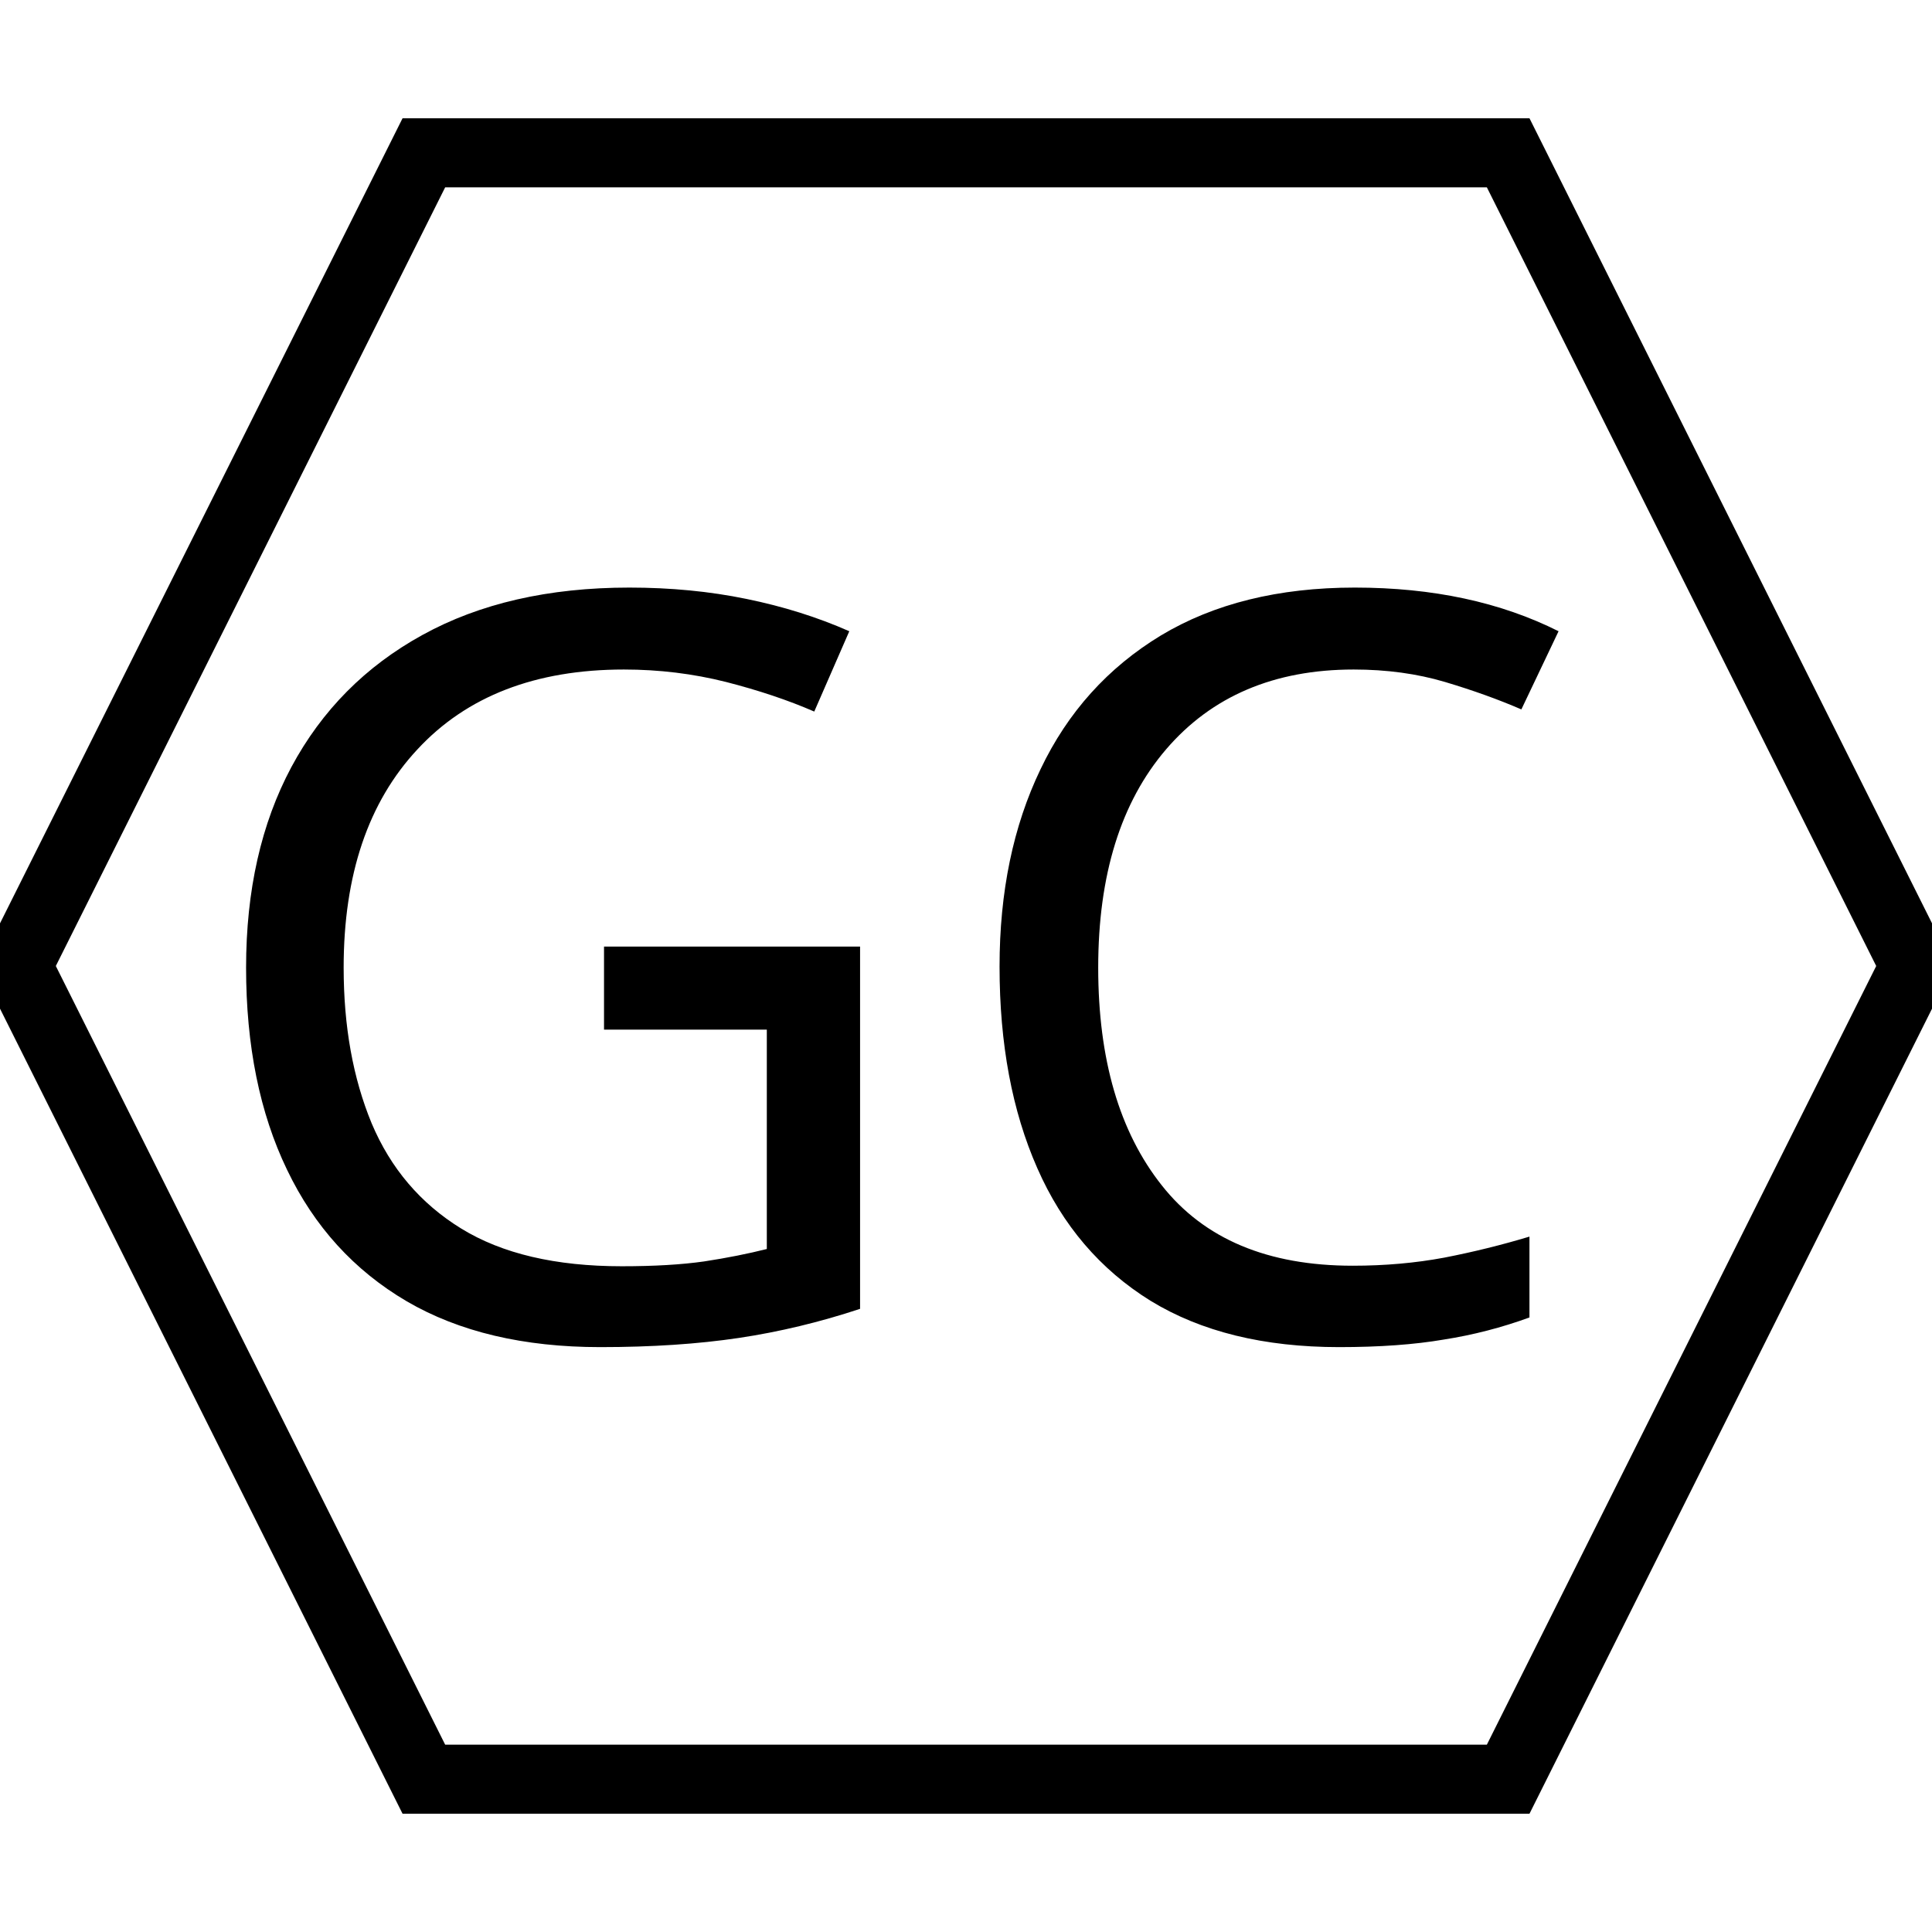
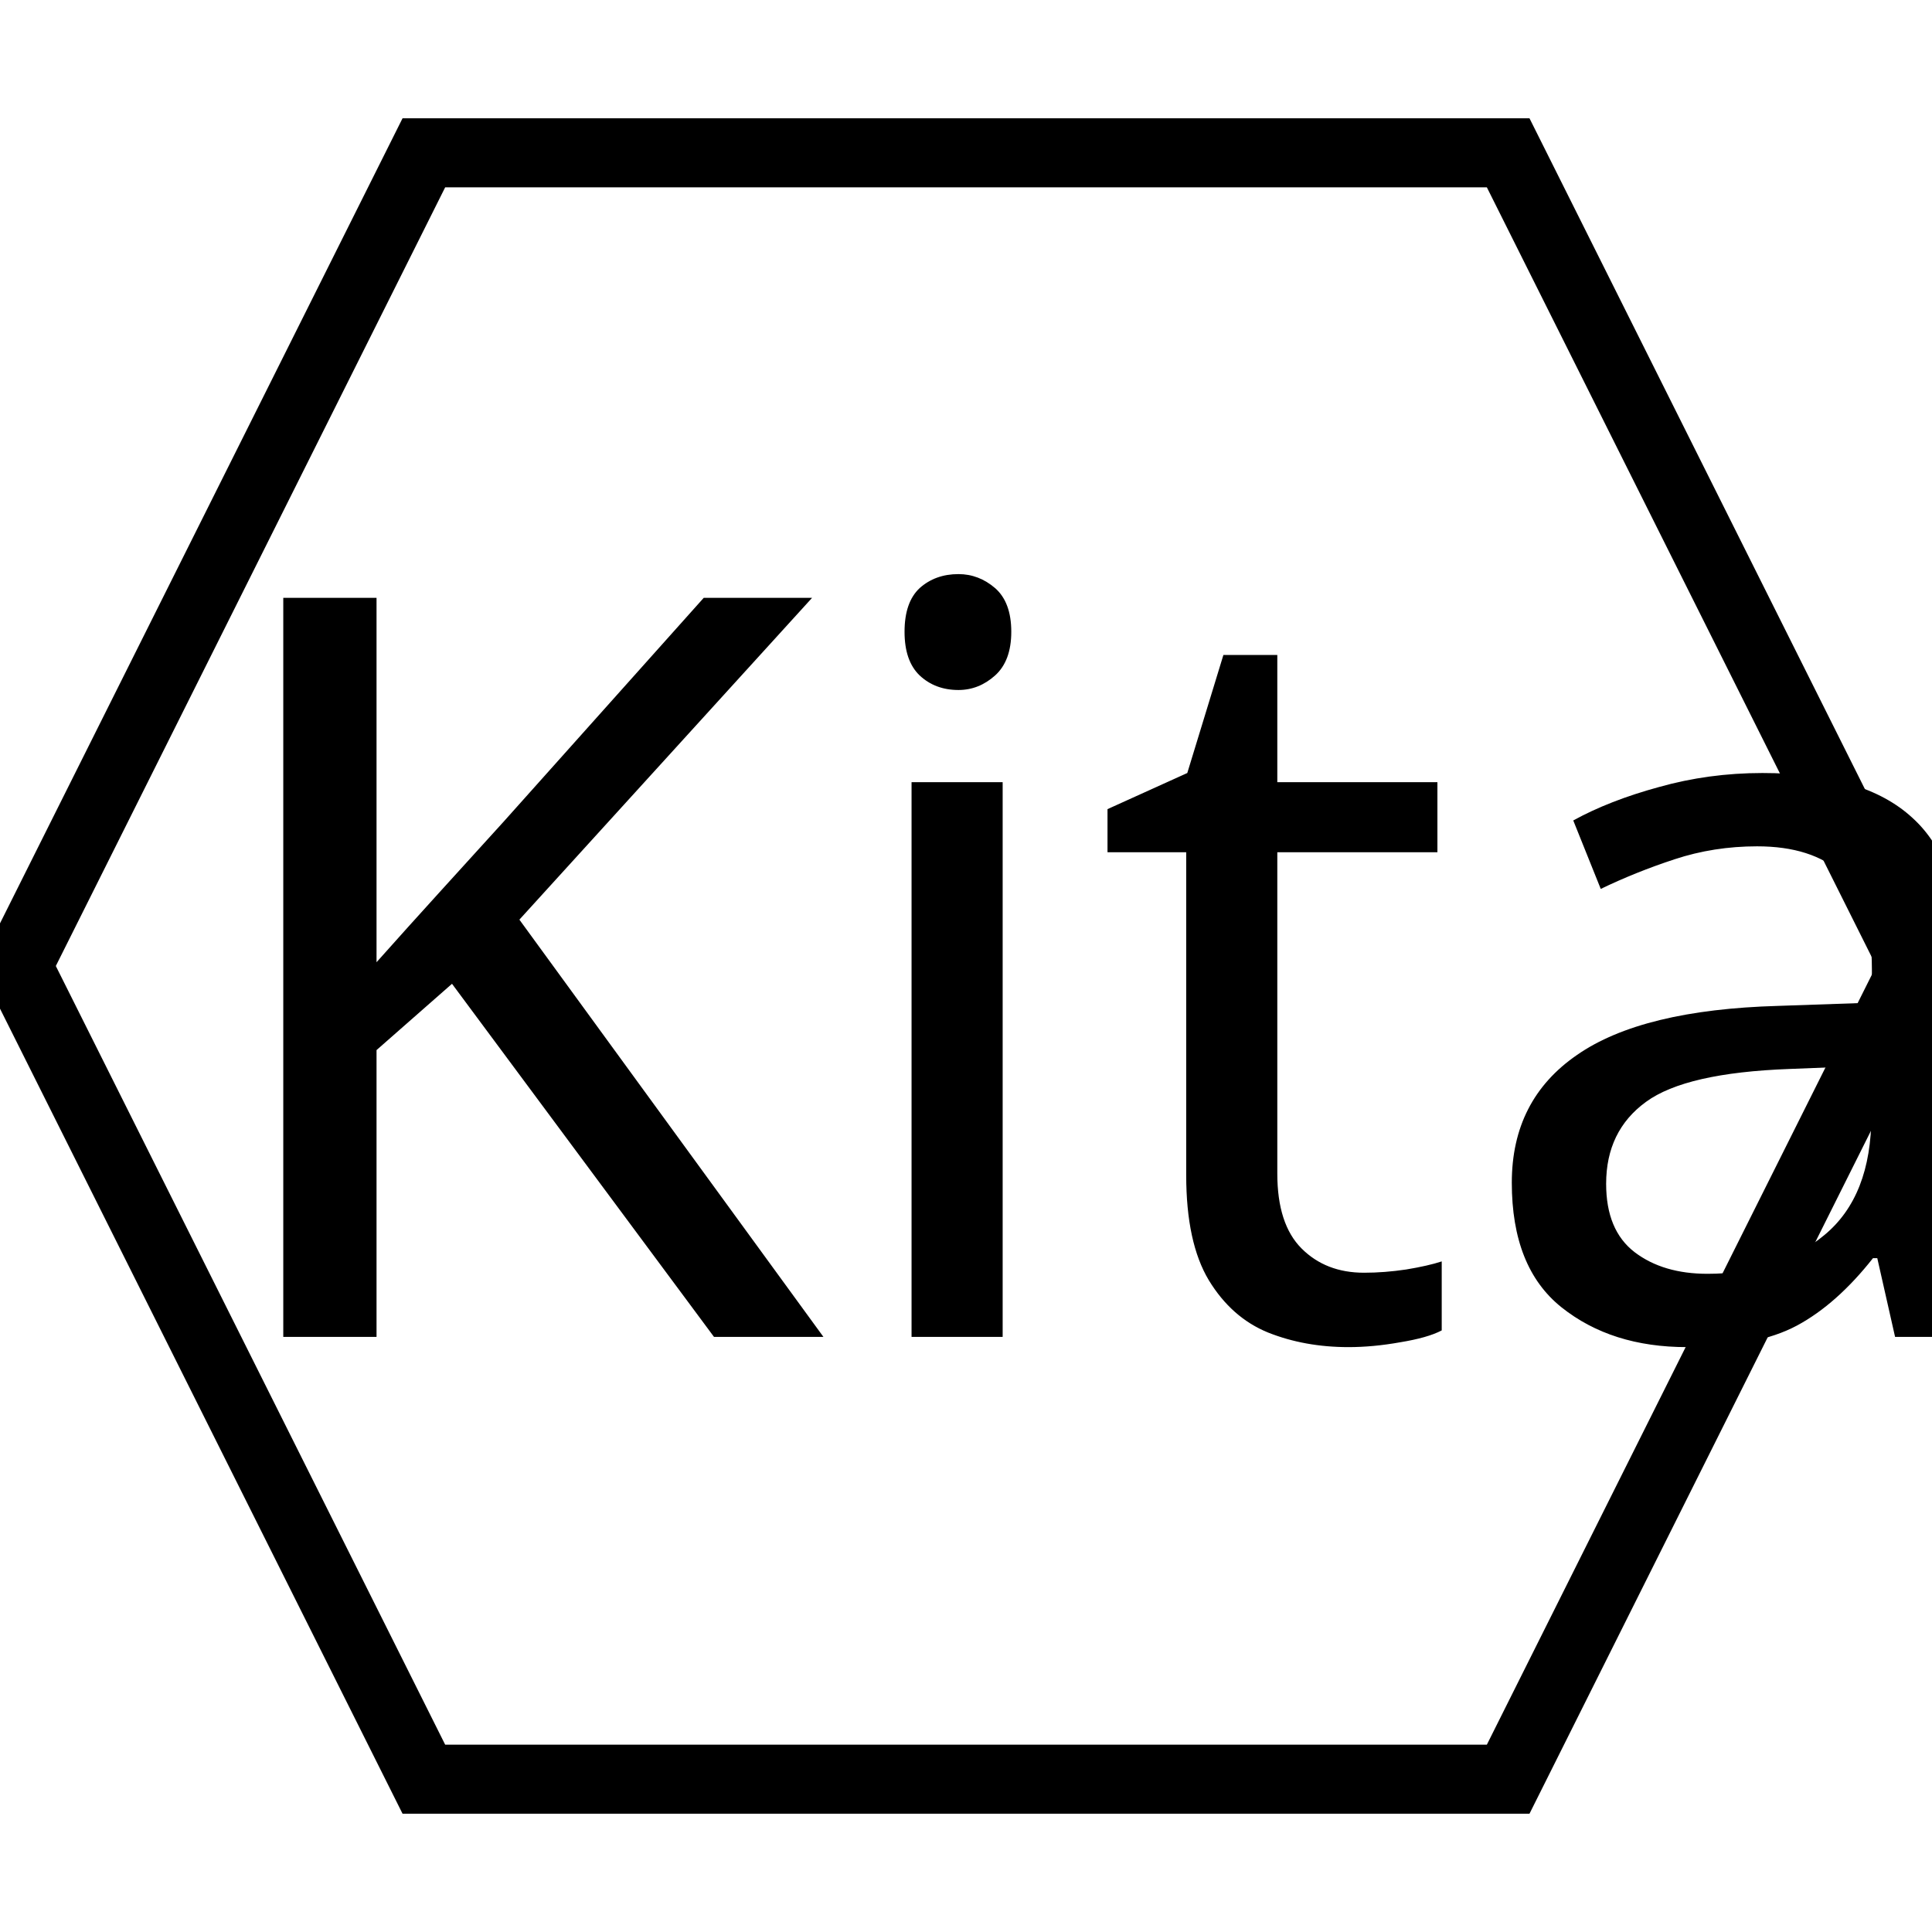
<svg xmlns="http://www.w3.org/2000/svg" width="56" height="56">
  <g>
    <rect fill="#fff" id="canvas_background" height="58" width="58" y="-1" x="-1" />
    <g display="none" overflow="visible" y="0" x="0" height="100%" width="100%" id="canvasGrid">
      <rect fill="url(#gridpattern)" stroke-width="0" y="0" x="0" height="100%" width="100%" />
    </g>
  </g>
  <g>
    <path stroke="#000" id="svg_2" d="m0.5,28l11.786,-23.571l31.429,0l11.786,23.571l-11.786,23.571l-31.429,0l-11.786,-23.571z" stroke-width="2" fill="#fff" />
-     <text font-style="normal" font-weight="normal" xml:space="preserve" text-anchor="start" font-family="'Montserrat Black'" font-size="30" id="svg_1" y="38.75" x="5.305" stroke-width="0" stroke="#000" fill="#000000">GC</text>
+     <text font-style="normal" font-weight="normal" xml:space="preserve" text-anchor="start" font-family="'Montserrat Black'" font-size="30" id="svg_1" y="38.75" x="5.305" stroke-width="0" stroke="#000" fill="#000000">Kitaab Club</text>
  </g>
</svg>
